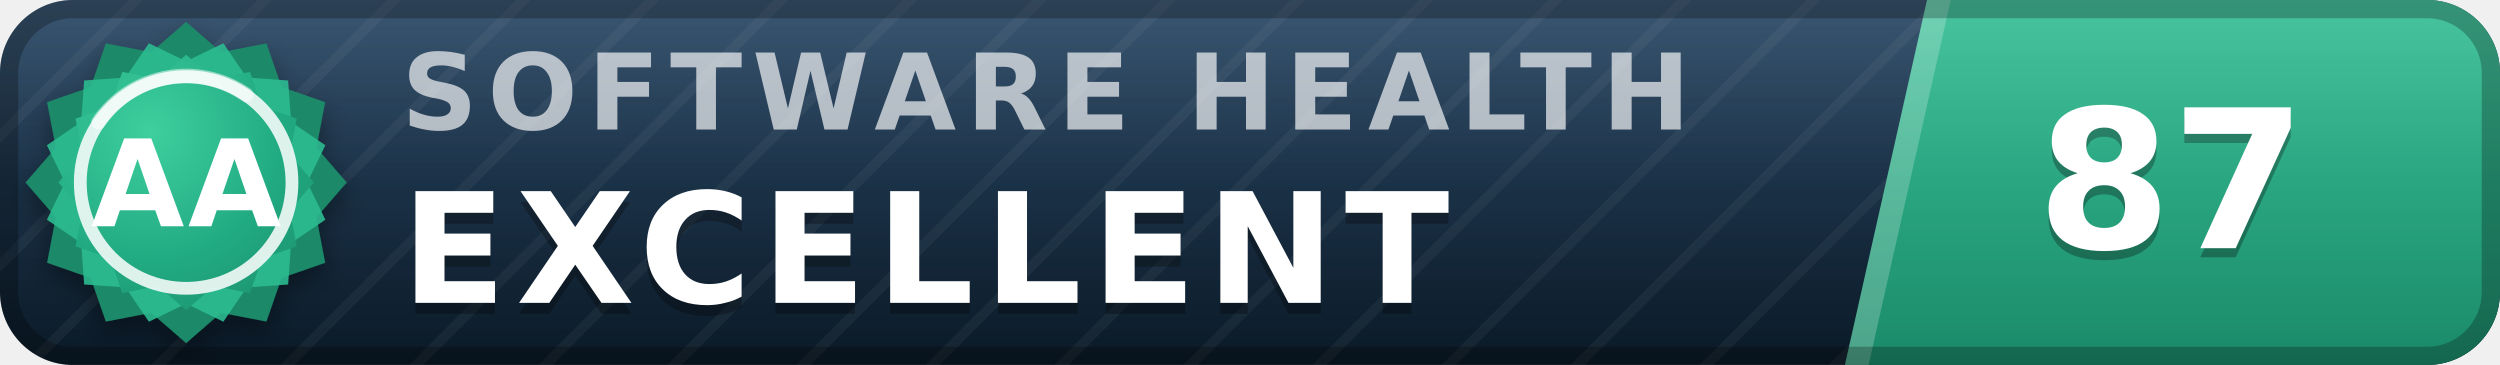
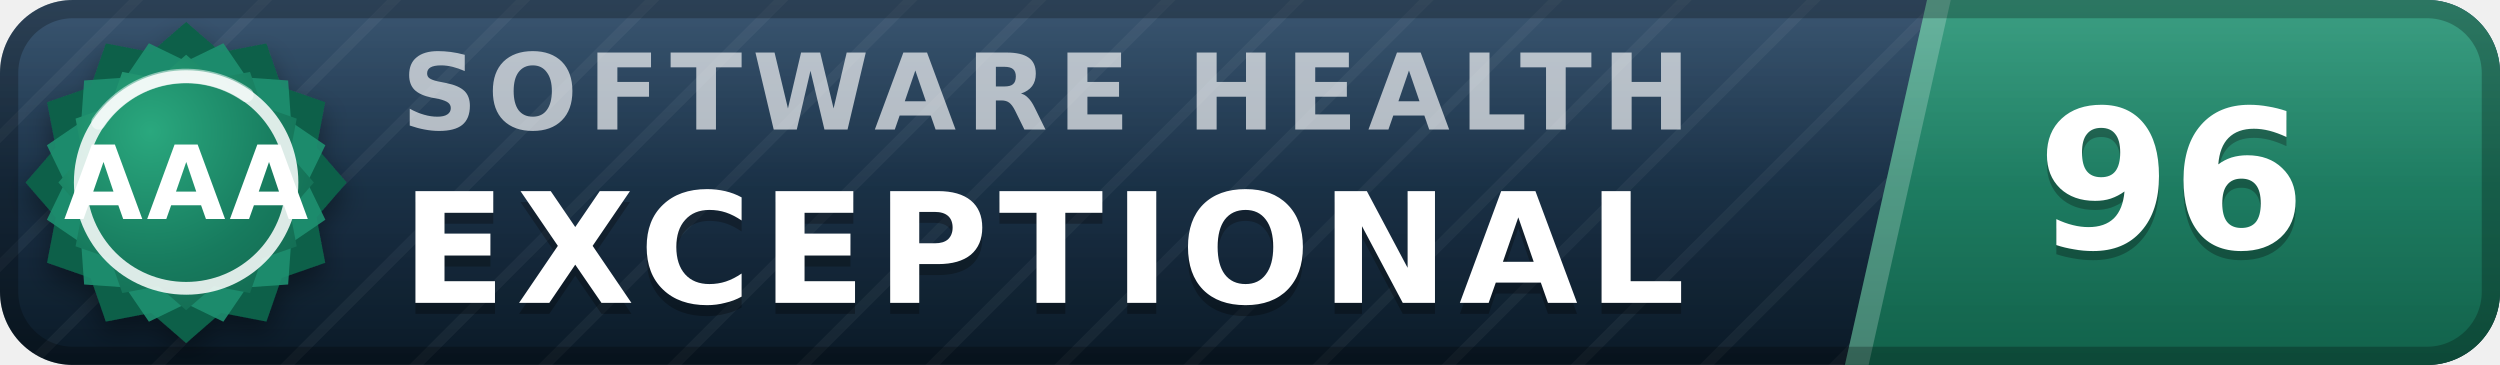
- <svg xmlns="http://www.w3.org/2000/svg" width="137" height="20" viewBox="0 0 137 20" role="img" aria-label="inspect.software software health index 87 of 100, excellent (grade AA)" font-family="Verdana,DejaVu Sans,Geneva,sans-serif">
+ <svg xmlns="http://www.w3.org/2000/svg" width="137" height="20" viewBox="0 0 137 20" role="img" aria-label="inspect.software software health index 96 of 100, exceptional (grade AAA)" font-family="Verdana,DejaVu Sans,Geneva,sans-serif">
  <defs>
    <linearGradient id="plate" x1="0" y1="0" x2="0" y2="1">
      <stop offset="0" stop-color="#1d3d5c" />
      <stop offset="1" stop-color="#0a1926" />
    </linearGradient>
    <linearGradient id="endplate" x1="0" y1="0" x2="0" y2="1">
-       <stop offset="0" stop-color="#2cbc90" />
-       <stop offset="1" stop-color="#1a8a68" />
+       <stop offset="0" stop-color="#1e9070" />
+       <stop offset="1" stop-color="#11614a" />
    </linearGradient>
    <linearGradient id="gloss" x1="0" y1="0" x2="0" y2="1">
      <stop offset="0" stop-color="#fff" stop-opacity=".13" />
      <stop offset=".5" stop-color="#fff" stop-opacity=".03" />
      <stop offset="1" stop-color="#fff" stop-opacity="0" />
    </linearGradient>
    <pattern id="guilloche" width="5" height="5" patternUnits="userSpaceOnUse" patternTransform="rotate(45)">
      <line x1="0" y1="0" x2="0" y2="5" stroke="#fff" stroke-opacity=".045" stroke-width="1.1" />
    </pattern>
    <clipPath id="rounded">
      <rect width="137" height="20" rx="4" />
    </clipPath>
    <radialGradient id="sealFace" cx=".36" cy=".3" r=".95">
-       <stop offset="0" stop-color="#3ecf9e" />
-       <stop offset=".55" stop-color="#21aa81" />
-       <stop offset="1" stop-color="#1a8a68" />
+       <stop offset="0" stop-color="#2aa87e" />
+       <stop offset=".55" stop-color="#177b5e" />
+       <stop offset="1" stop-color="#11614a" />
    </radialGradient>
    <filter id="sealShadow" x="-40%" y="-40%" width="180%" height="180%">
      <feDropShadow dx="0" dy="0.7" stdDeviation="0.7" flood-color="#000" flood-opacity="0.38" />
    </filter>
  </defs>
  <g clip-path="url(#rounded)">
    <rect width="137" height="20" fill="url(#plate)" />
    <rect width="137" height="20" fill="url(#guilloche)" />
    <polygon points="105.6,0 137,0 137,20 101.1,20" fill="url(#endplate)" />
    <polygon points="105.6,0 106.9,0 102.4,20 101.1,20" fill="#fff" fill-opacity=".22" />
    <text x="22.0" y="7.1" font-size="5.8" letter-spacing="0.55" fill="#fff" fill-opacity=".66" font-weight="bold" textLength="76.3" lengthAdjust="spacing">SOFTWARE HEALTH</text>
-     <text x="22.0" y="17.2" font-size="8.4" fill="#000" fill-opacity=".3" font-weight="bold" letter-spacing="0.55" textLength="65.1" lengthAdjust="spacing">EXCELLENT</text>
-     <text x="22.0" y="16.6" font-size="8.4" fill="#fff" font-weight="bold" letter-spacing="0.55" textLength="65.1" lengthAdjust="spacing">EXCELLENT</text>
-     <text x="119.0" y="14.1" font-size="10.6" fill="#000" fill-opacity=".3" font-weight="bold" text-anchor="middle">87</text>
-     <text x="119.0" y="13.6" font-size="10.6" fill="#fff" font-weight="bold" text-anchor="middle">87</text>
+     <text x="22.0" y="17.2" font-size="8.4" fill="#000" fill-opacity=".3" font-weight="bold" letter-spacing="0.55" textLength="76.0" lengthAdjust="spacing">EXCEPTIONAL</text>
+     <text x="22.0" y="16.6" font-size="8.4" fill="#fff" font-weight="bold" letter-spacing="0.55" textLength="76.0" lengthAdjust="spacing">EXCEPTIONAL</text>
+     <text x="119.0" y="14.1" font-size="10.6" fill="#000" fill-opacity=".3" font-weight="bold" text-anchor="middle">96</text>
+     <text x="119.0" y="13.6" font-size="10.6" fill="#fff" font-weight="bold" text-anchor="middle">96</text>
    <rect width="137" height="20" fill="url(#gloss)" />
  </g>
  <rect x=".5" y=".5" width="136" height="19" rx="3.5" fill="none" stroke="#000" stroke-opacity=".25" />
  <g filter="url(#sealShadow)">
-     <path d="M10.20 1.20 L12.11 2.86 L14.60 2.38 L15.43 4.77 L17.82 5.60 L17.34 8.09 L19.00 10.00 L17.34 11.91 L17.82 14.40 L15.43 15.23 L14.60 17.62 L12.11 17.14 L10.20 18.80 L8.29 17.14 L5.80 17.62 L4.97 15.23 L2.58 14.40 L3.06 11.91 L1.40 10.00 L3.06 8.09 L2.58 5.60 L4.97 4.77 L5.80 2.38 L8.29 2.86 L10.20 1.20 Z" fill="#1a8a68" />
+     <path d="M10.20 1.20 L12.11 2.86 L14.60 2.38 L15.43 4.77 L17.82 5.60 L17.34 8.09 L19.00 10.00 L17.34 11.91 L17.82 14.40 L15.43 15.23 L14.60 17.62 L12.11 17.14 L10.20 18.80 L8.29 17.14 L5.80 17.62 L4.97 15.23 L2.58 14.40 L3.06 11.91 L1.40 10.00 L3.06 8.09 L2.58 5.60 L4.97 4.77 L5.80 2.38 L8.29 2.86 L10.20 1.20 Z" fill="#11614a" />
  </g>
-   <path d="M12.24 2.37 L13.52 4.25 L15.79 4.41 L15.95 6.68 L17.83 7.96 L16.84 10.00 L17.83 12.04 L15.95 13.32 L15.79 15.59 L13.52 15.75 L12.24 17.63 L10.20 16.64 L8.16 17.63 L6.88 15.75 L4.61 15.59 L4.45 13.32 L2.57 12.04 L3.56 10.00 L2.57 7.96 L4.45 6.68 L4.61 4.41 L6.88 4.25 L8.16 2.37 L10.20 3.36 L12.24 2.37 Z" fill="#2cbc90" fill-opacity=".9" />
+   <path d="M12.24 2.37 L13.52 4.25 L15.79 4.41 L15.95 6.68 L17.83 7.96 L16.84 10.00 L17.83 12.04 L15.95 13.32 L15.79 15.59 L13.52 15.75 L12.24 17.63 L10.20 16.64 L8.16 17.63 L6.88 15.75 L4.61 15.59 L4.45 13.32 L2.57 12.04 L3.56 10.00 L2.57 7.96 L4.45 6.68 L4.61 4.41 L6.88 4.25 L8.16 2.37 L10.20 3.36 L12.24 2.37 Z" fill="#1e9070" fill-opacity=".9" />
  <path d="M10.20 3.00 L11.72 4.32 L13.70 3.94 L14.36 5.84 L16.26 6.50 L15.88 8.48 L17.20 10.00 L15.88 11.52 L16.26 13.50 L14.36 14.16 L13.70 16.06 L11.72 15.68 L10.20 17.00 L8.68 15.68 L6.70 16.06 L6.04 14.16 L4.14 13.50 L4.52 11.52 L3.20 10.00 L4.52 8.48 L4.14 6.50 L6.04 5.84 L6.70 3.94 L8.68 4.32 L10.20 3.00 Z" fill="url(#sealFace)" />
  <circle cx="10.2" cy="10.0" r="5.8" fill="none" stroke="#fff" stroke-opacity=".85" stroke-width=".7" />
  <path d="M5.4 6.7 A5.8 5.8 0 0 1 13.5 5.2" stroke="#fff" stroke-opacity=".5" stroke-width=".8" fill="none" stroke-linecap="round" />
-   <text x="10.2" y="12.4" font-size="6.6" fill="#fff" font-weight="bold" text-anchor="middle" letter-spacing=".2">AA</text>
+   <text x="10.2" y="12.0" font-size="5.6" fill="#fff" font-weight="bold" text-anchor="middle" letter-spacing=".2">AAA</text>
</svg>
